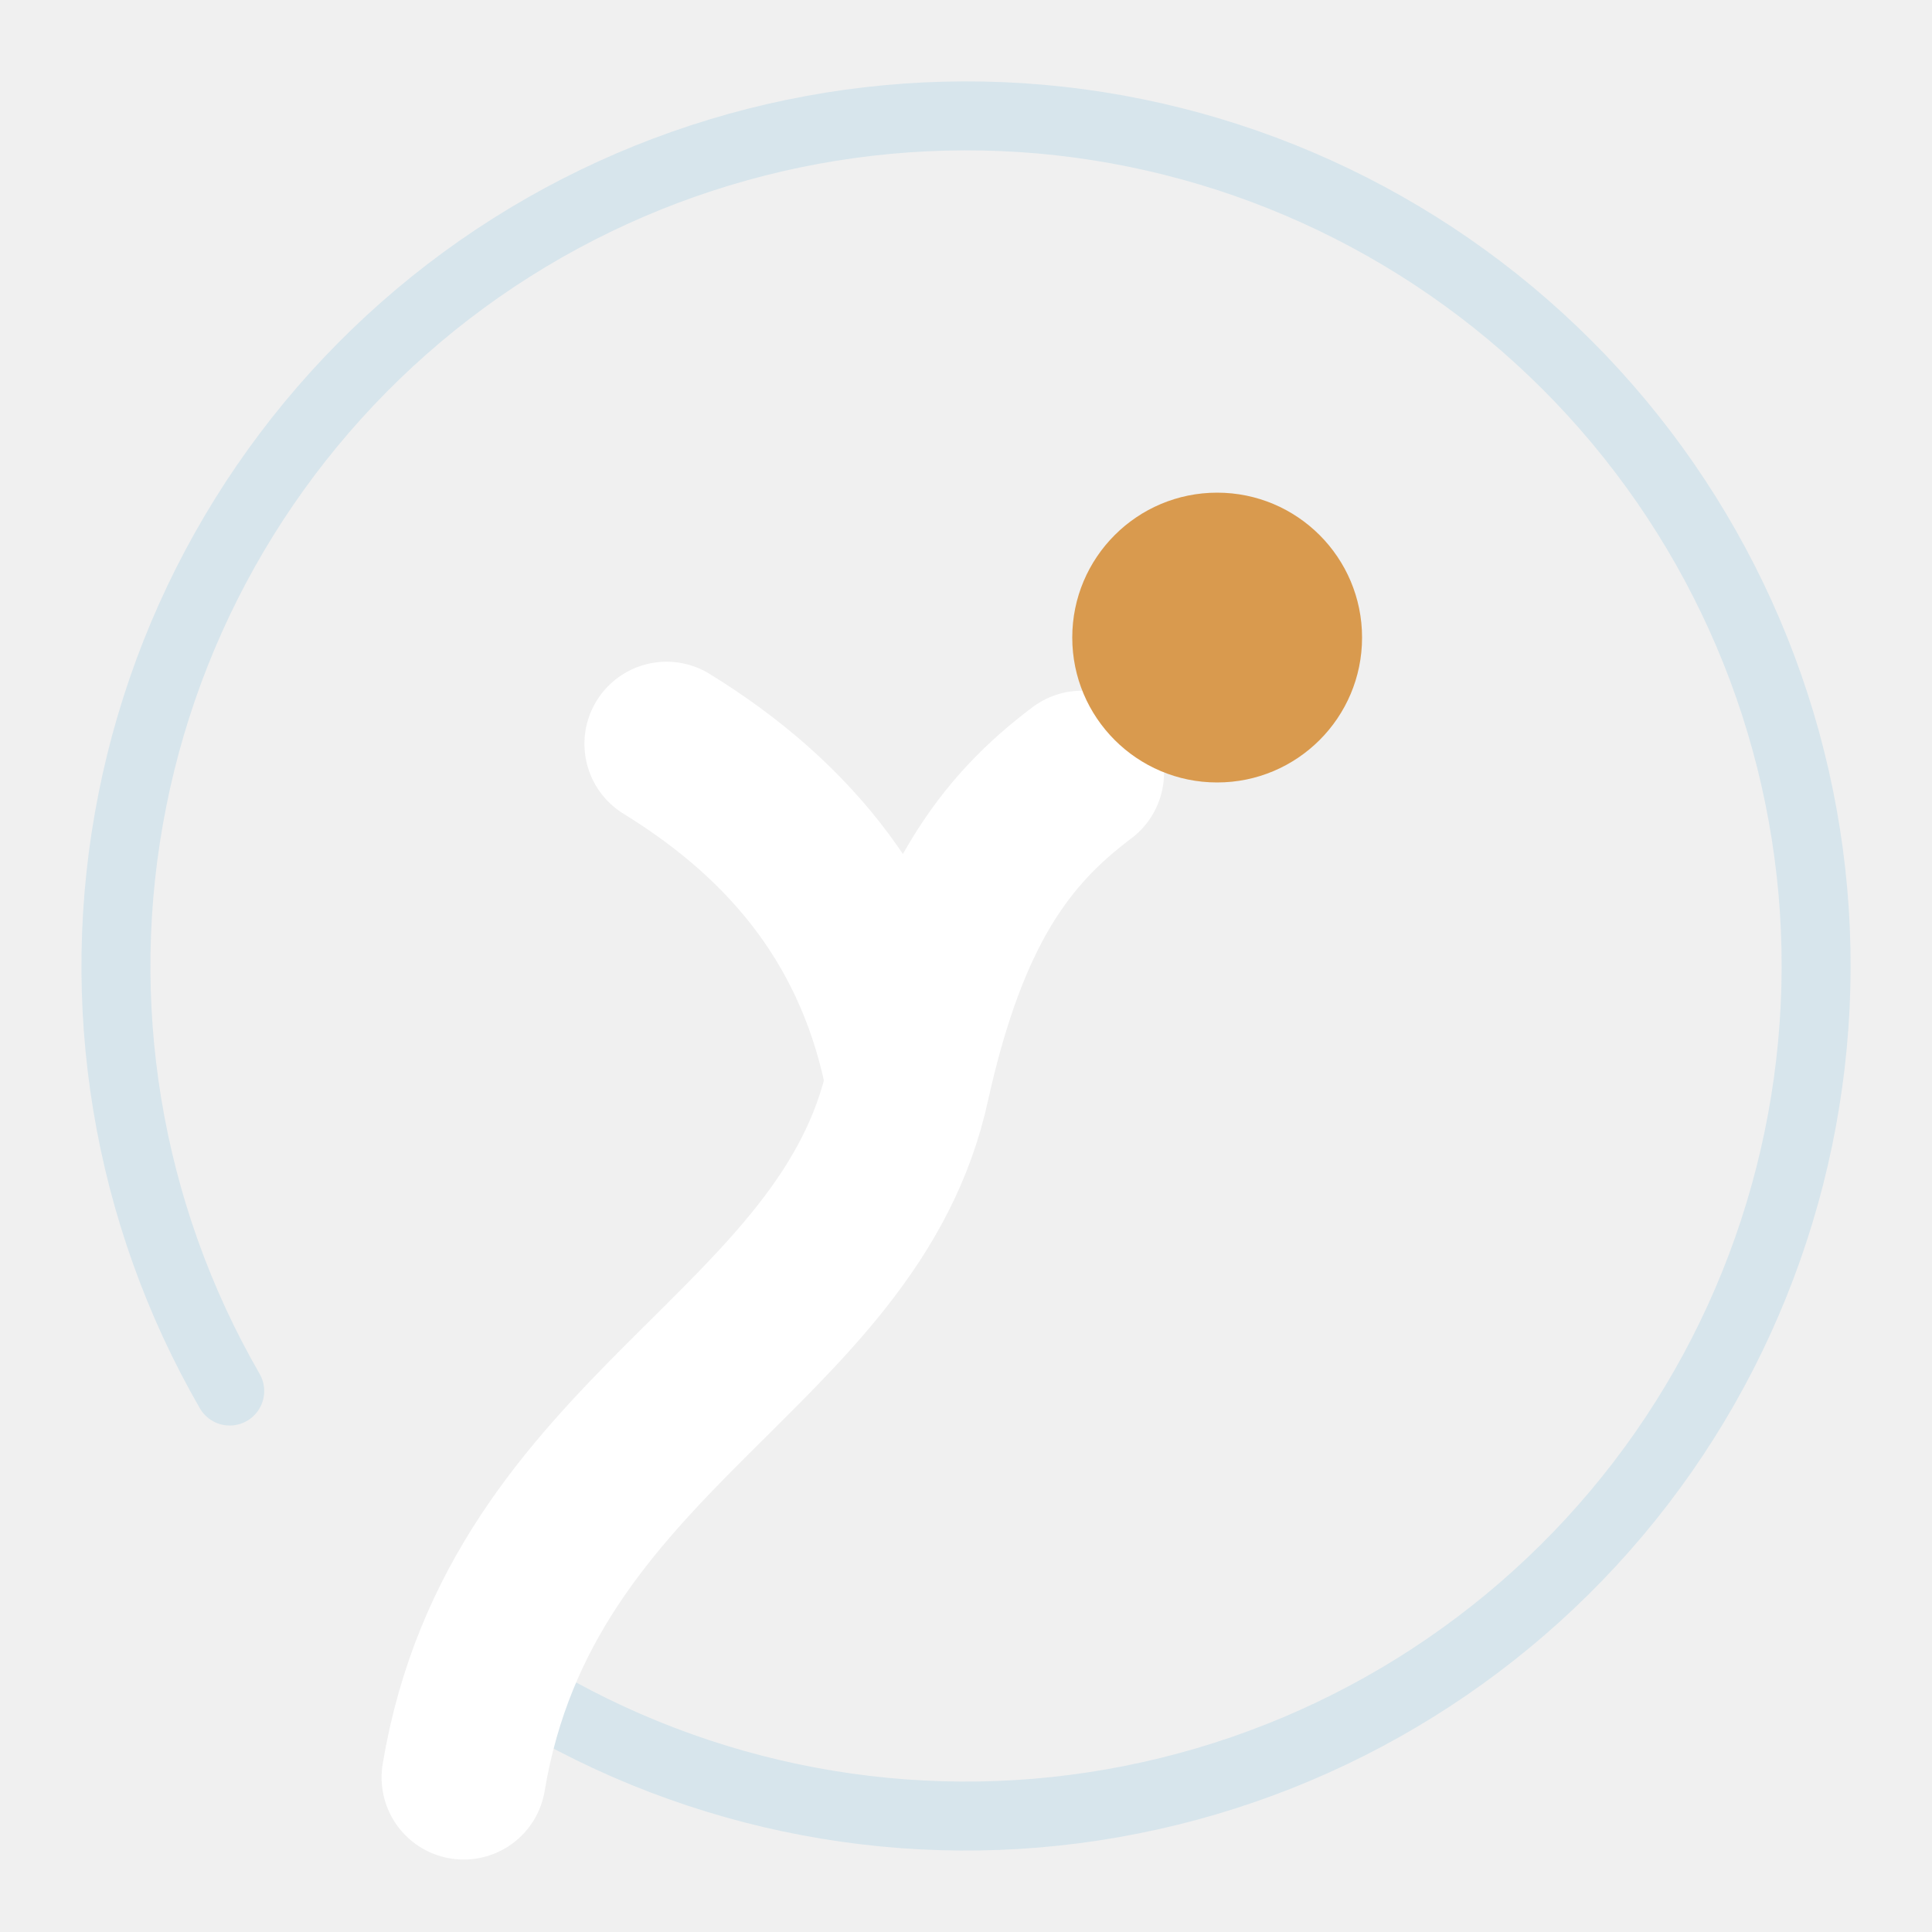
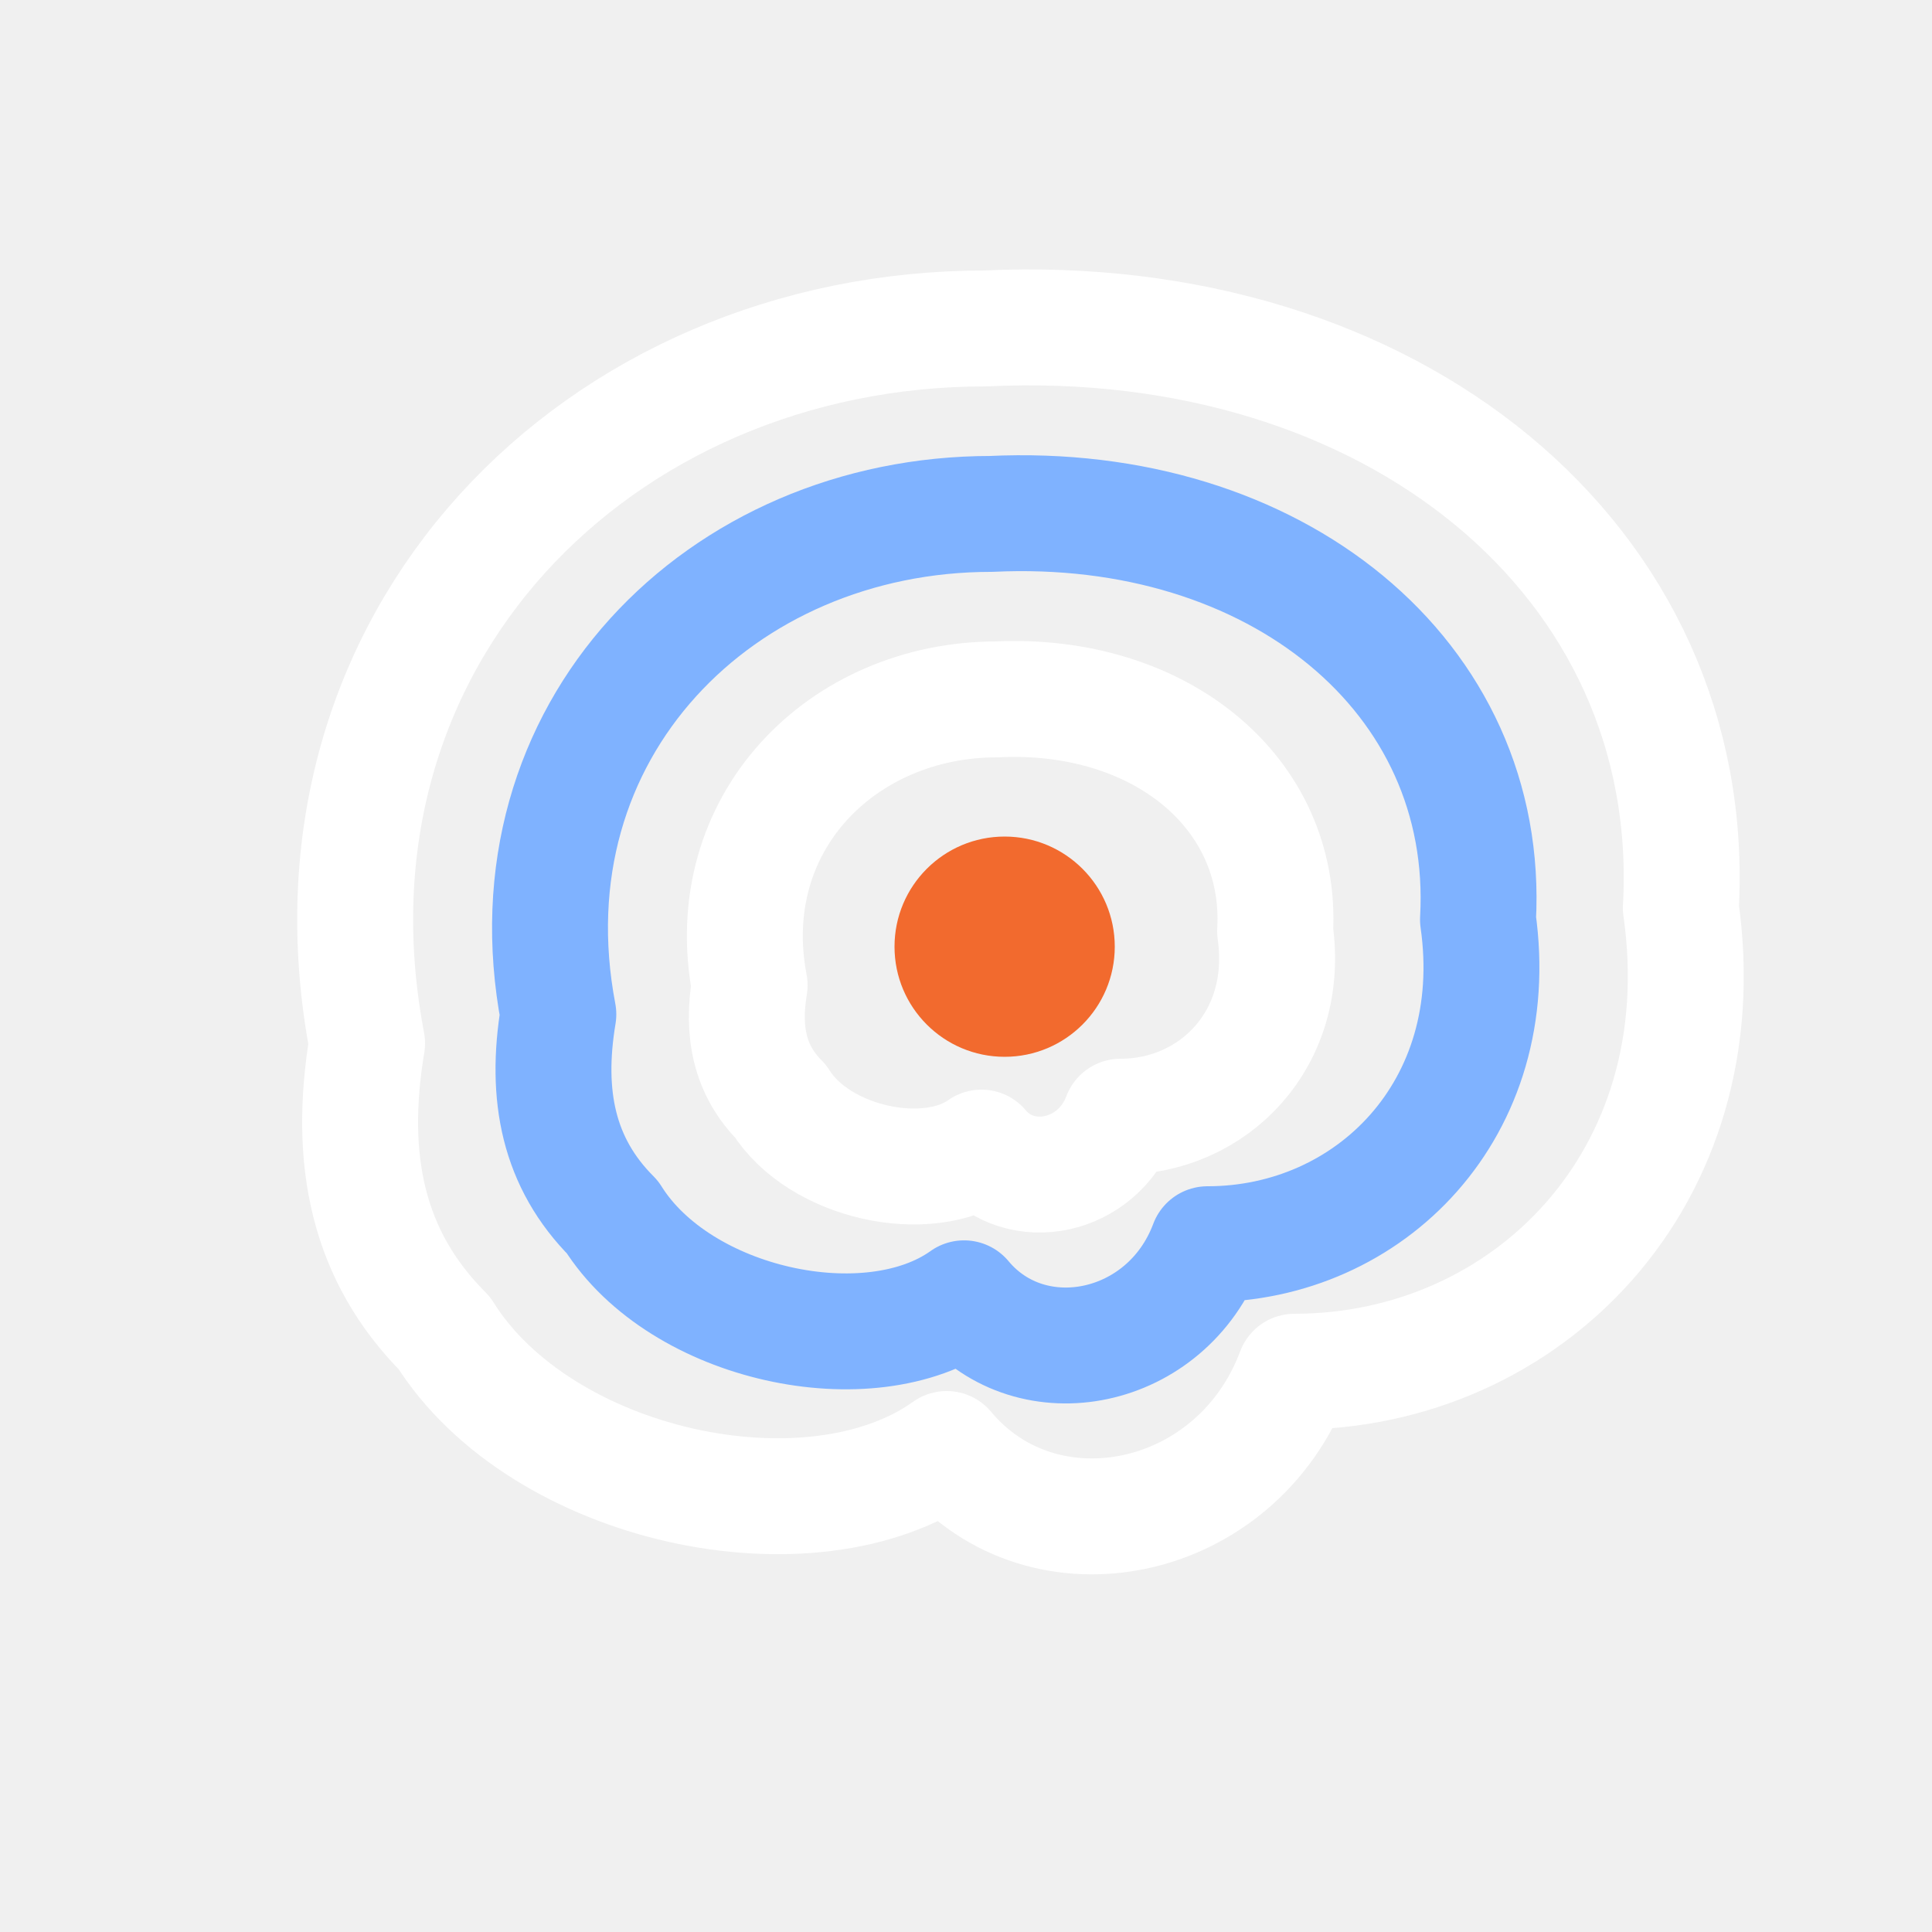
- <svg xmlns="http://www.w3.org/2000/svg" viewBox="0 0 100 100">
-   <path d="M 11.89 72.00 C 6.56 62.76 4.76 51.89 6.85 41.42 C 8.93 30.95 14.75 21.59 23.21 15.09 C 31.68 8.59 42.23 5.40 52.88 6.09 C 63.53 6.79 73.56 11.34 81.11 18.89 C 88.66 26.44 93.21 36.47 93.91 47.12 C 94.60 57.77 91.41 68.32 84.91 76.79 C 78.41 85.25 69.05 91.07 58.58 93.15 C 48.11 95.24 37.24 93.44 28.00 88.11" fill="none" stroke="#D7E5EC" stroke-width="3.57" stroke-linecap="round" />
-   <path d="M 24.00 92.00 C 27.00 74.00 44.00 70.00 47.00 56.00 C 49.00 47.00 52.00 43.00 56.00 40.00 M 47.00 56.00 C 45.50 48.00 41.00 42.50 34.50 38.50" fill="none" stroke="#FFFFFF" stroke-width="8.5" stroke-linecap="round" />
-   <circle cx="63" cy="33" r="7.5" fill="#D99A4E" />
+ <svg xmlns="http://www.w3.org/2000/svg" viewBox="0 0 200 200">
+   <defs>
+     <mask id="greverse">
+       <rect width="200" height="200" fill="#fff" />
+       <path d="M104,98 L84,200 L118,200 Z" fill="#000" />
+     </mask>
+   </defs>
+   <g fill="none" stroke-linecap="round" stroke-linejoin="round">
+     <path d="M38,108 C30,66 62,34 102,34 C144,32 176,58 174,94 C178,122 158,142 134,142 C128,158 108,162 98,150 C84,160 56,154 46,138 C38,130 36,120 38,108 Z" transform="translate(0.00,0.00) scale(1)" stroke="#FFFFFF" stroke-width="12.00" />
+     <path d="M38,108 C30,66 62,34 102,34 C144,32 176,58 174,94 C178,122 158,142 134,142 C128,158 108,162 98,150 C84,160 56,154 46,138 C38,130 36,120 38,108 Z" transform="translate(31.20,29.40) scale(0.7)" stroke="#7FB2FF" stroke-width="17.14" />
+     <path d="M38,108 C30,66 62,34 102,34 C144,32 176,58 174,94 C178,122 158,142 134,142 C128,158 108,162 98,150 C84,160 56,154 46,138 C38,130 36,120 38,108 Z" transform="translate(62.40,58.80) scale(0.4)" stroke="#FFFFFF" stroke-width="30.00" />
+   </g>
+   <circle cx="104" cy="98" r="11.4" fill="#F26A2E" />
</svg>
